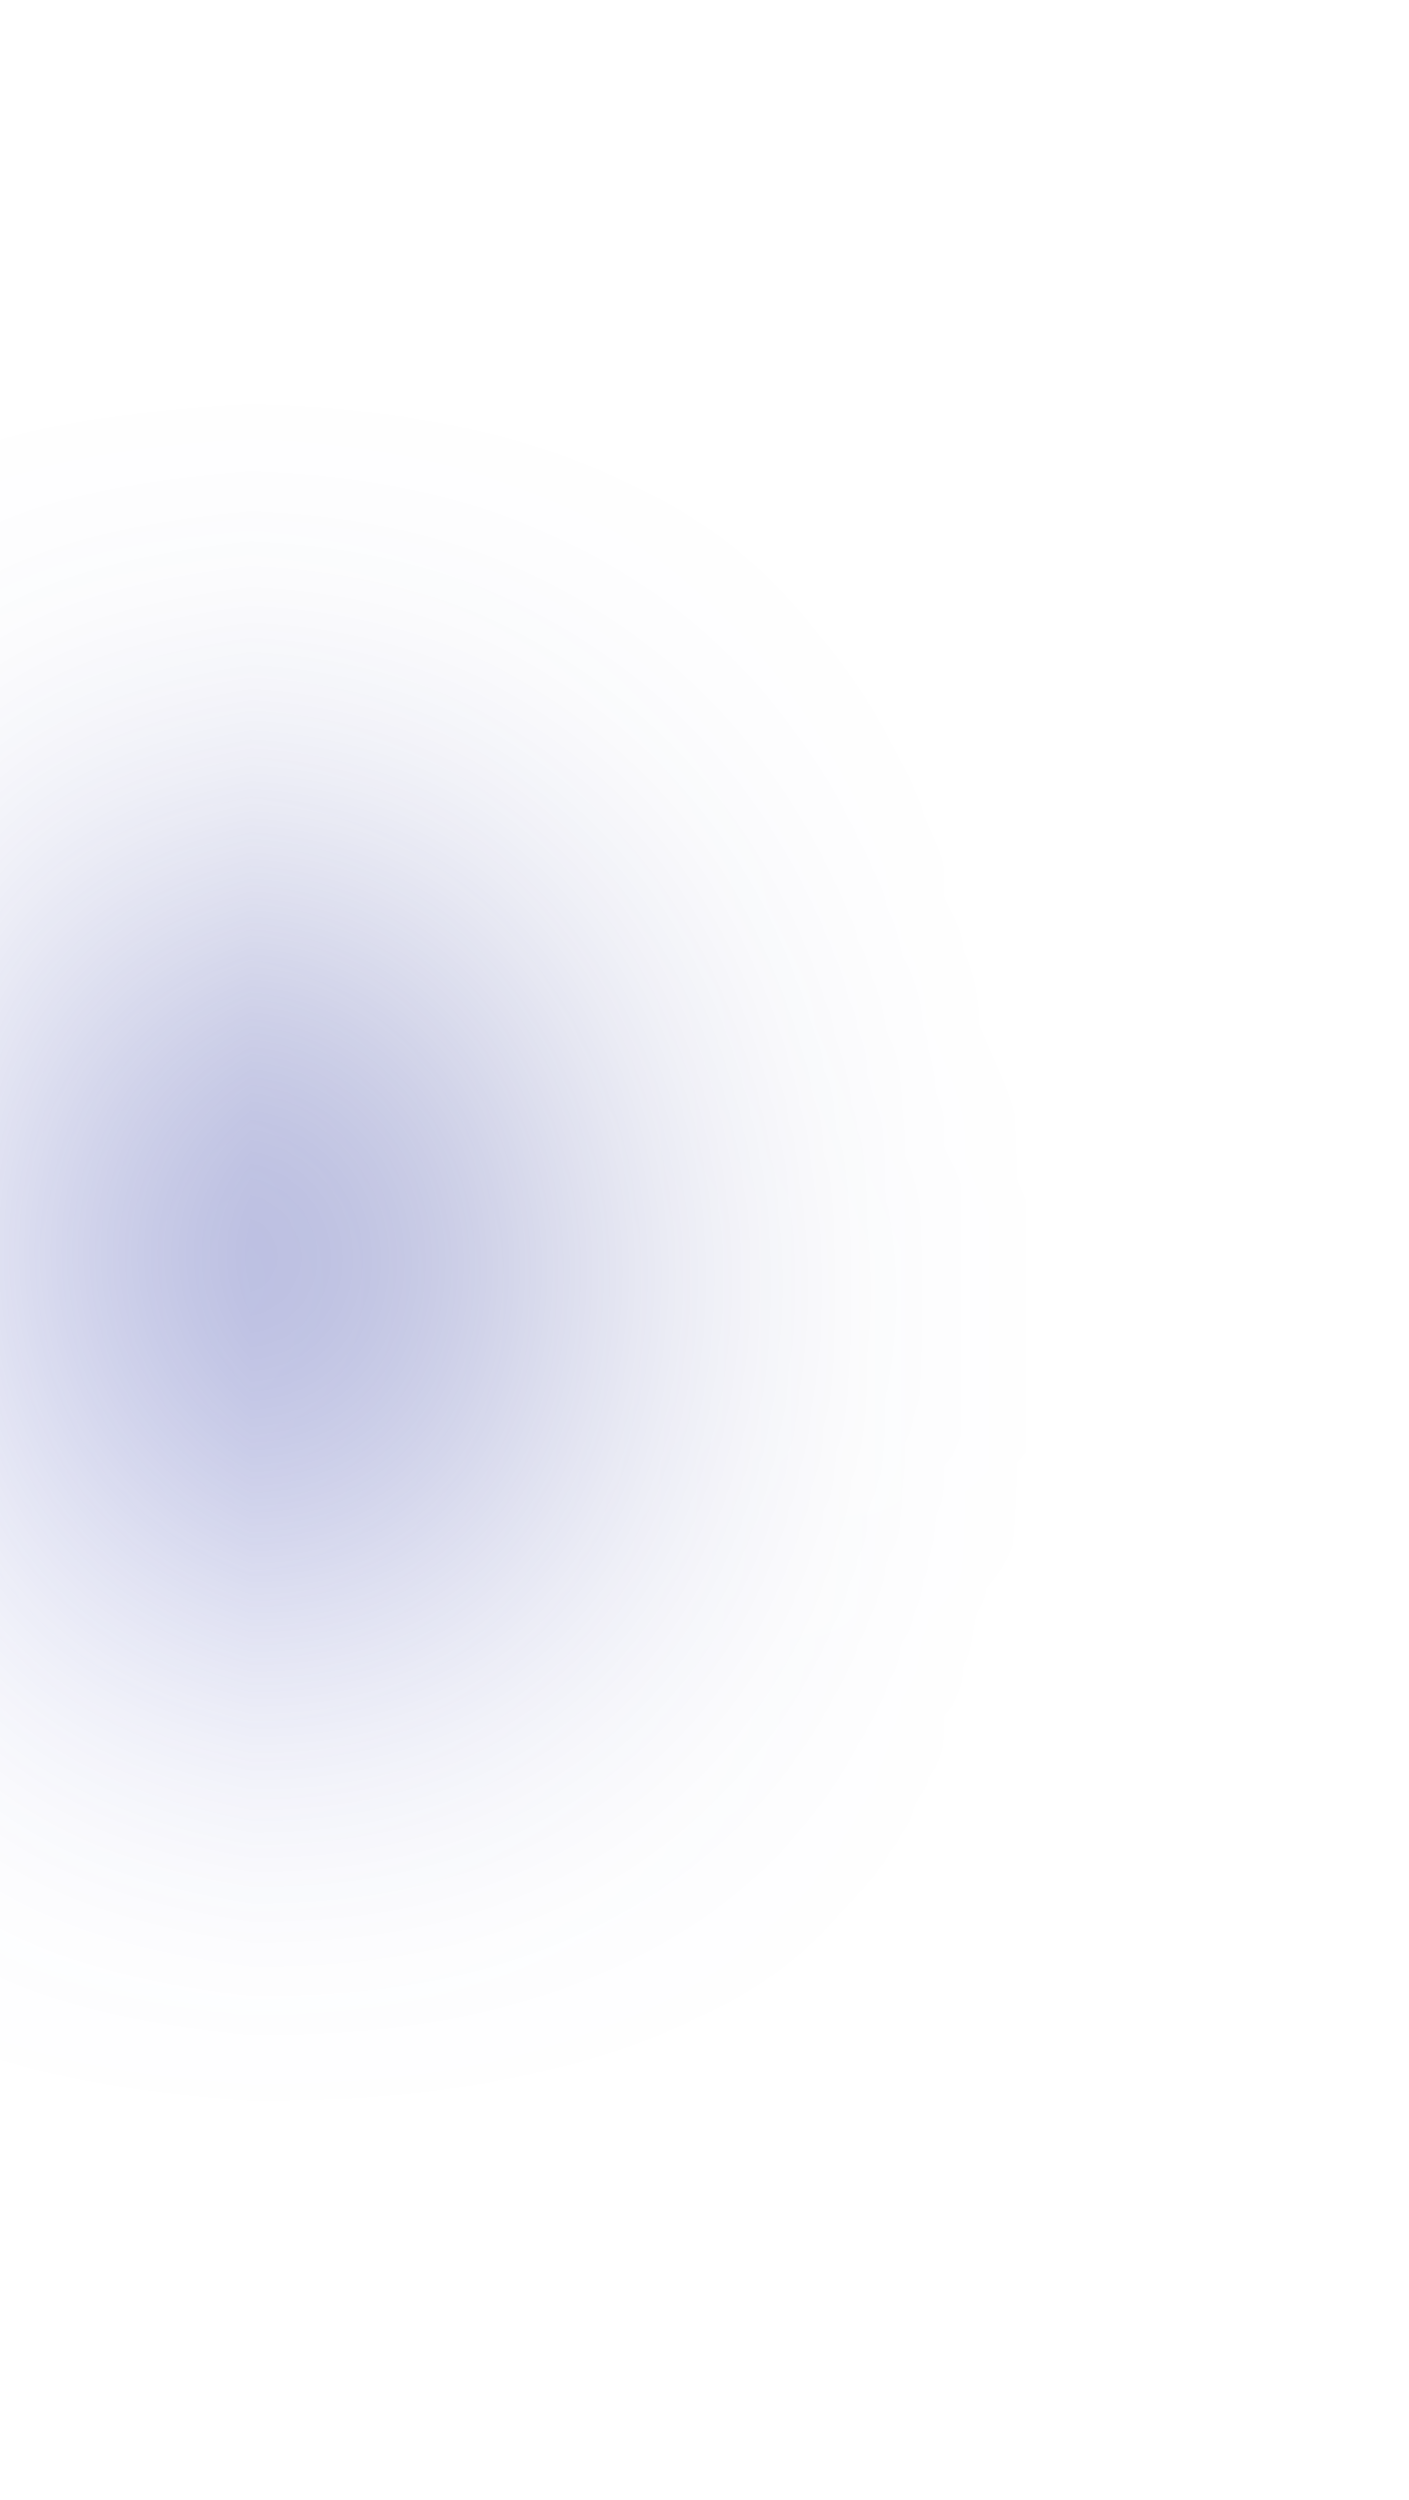
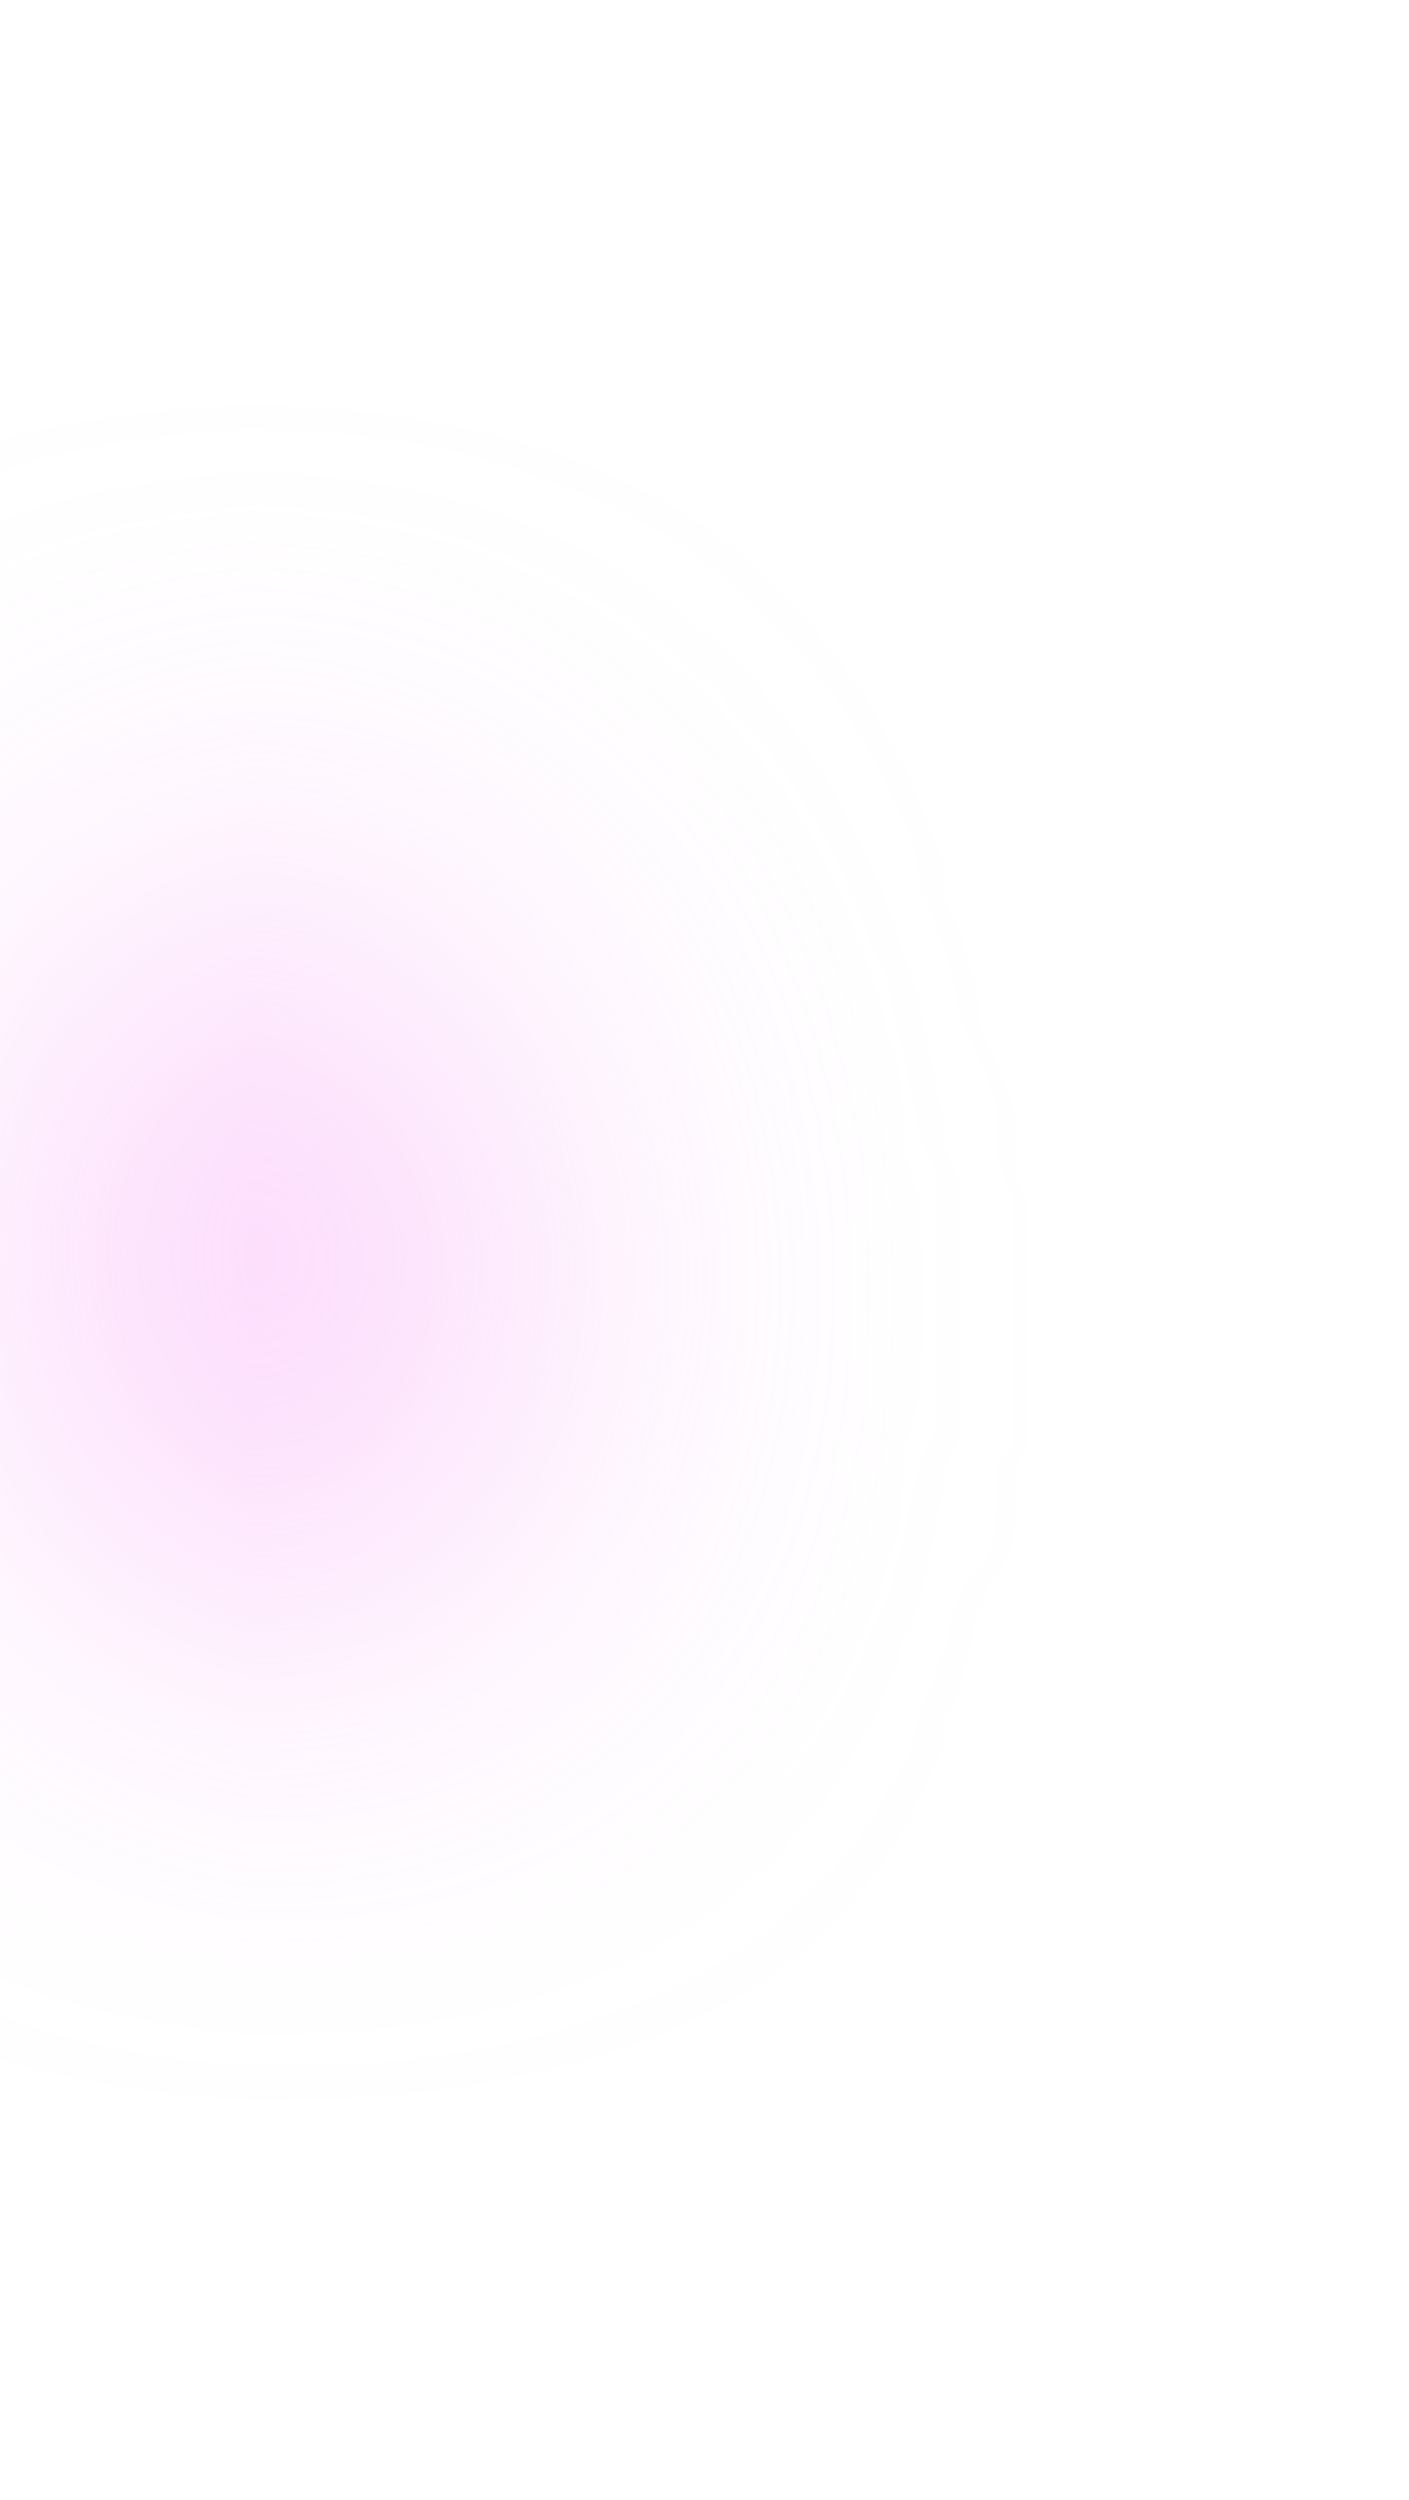
<svg xmlns="http://www.w3.org/2000/svg" width="1297" height="2302" viewBox="0 0 1297 2302" fill="none">
  <g filter="url(#filter0_f_1_32)">
    <rect x="450.974" y="1318.45" width="345" height="514" rx="172.5" transform="rotate(156.607 450.974 1318.45)" fill="url(#paint0_linear_1_32)" />
  </g>
  <defs>
    <filter id="filter0_f_1_32" x="-915.477" y="0.96" width="2212.19" height="2300.2" filterUnits="userSpaceOnUse" color-interpolation-filters="sRGB">
      <feFlood flood-opacity="0" result="BackgroundImageFix" />
      <feBlend mode="normal" in="SourceGraphic" in2="BackgroundImageFix" result="shape" />
      <feGaussianBlur stdDeviation="450" result="effect1_foregroundBlur_1_32" />
    </filter>
    <linearGradient id="paint0_linear_1_32" x1="450.974" y1="1575.45" x2="795.974" y2="1575.45" gradientUnits="userSpaceOnUse">
-       <stop stop-color="#00064F" />
-       <stop offset="1" stop-color="#5b6bff" />
+       <stop stop-color="#F4C4F3" />
+       <stop offset="1" stop-color="#FC67FA" />
    </linearGradient>
  </defs>
</svg>
